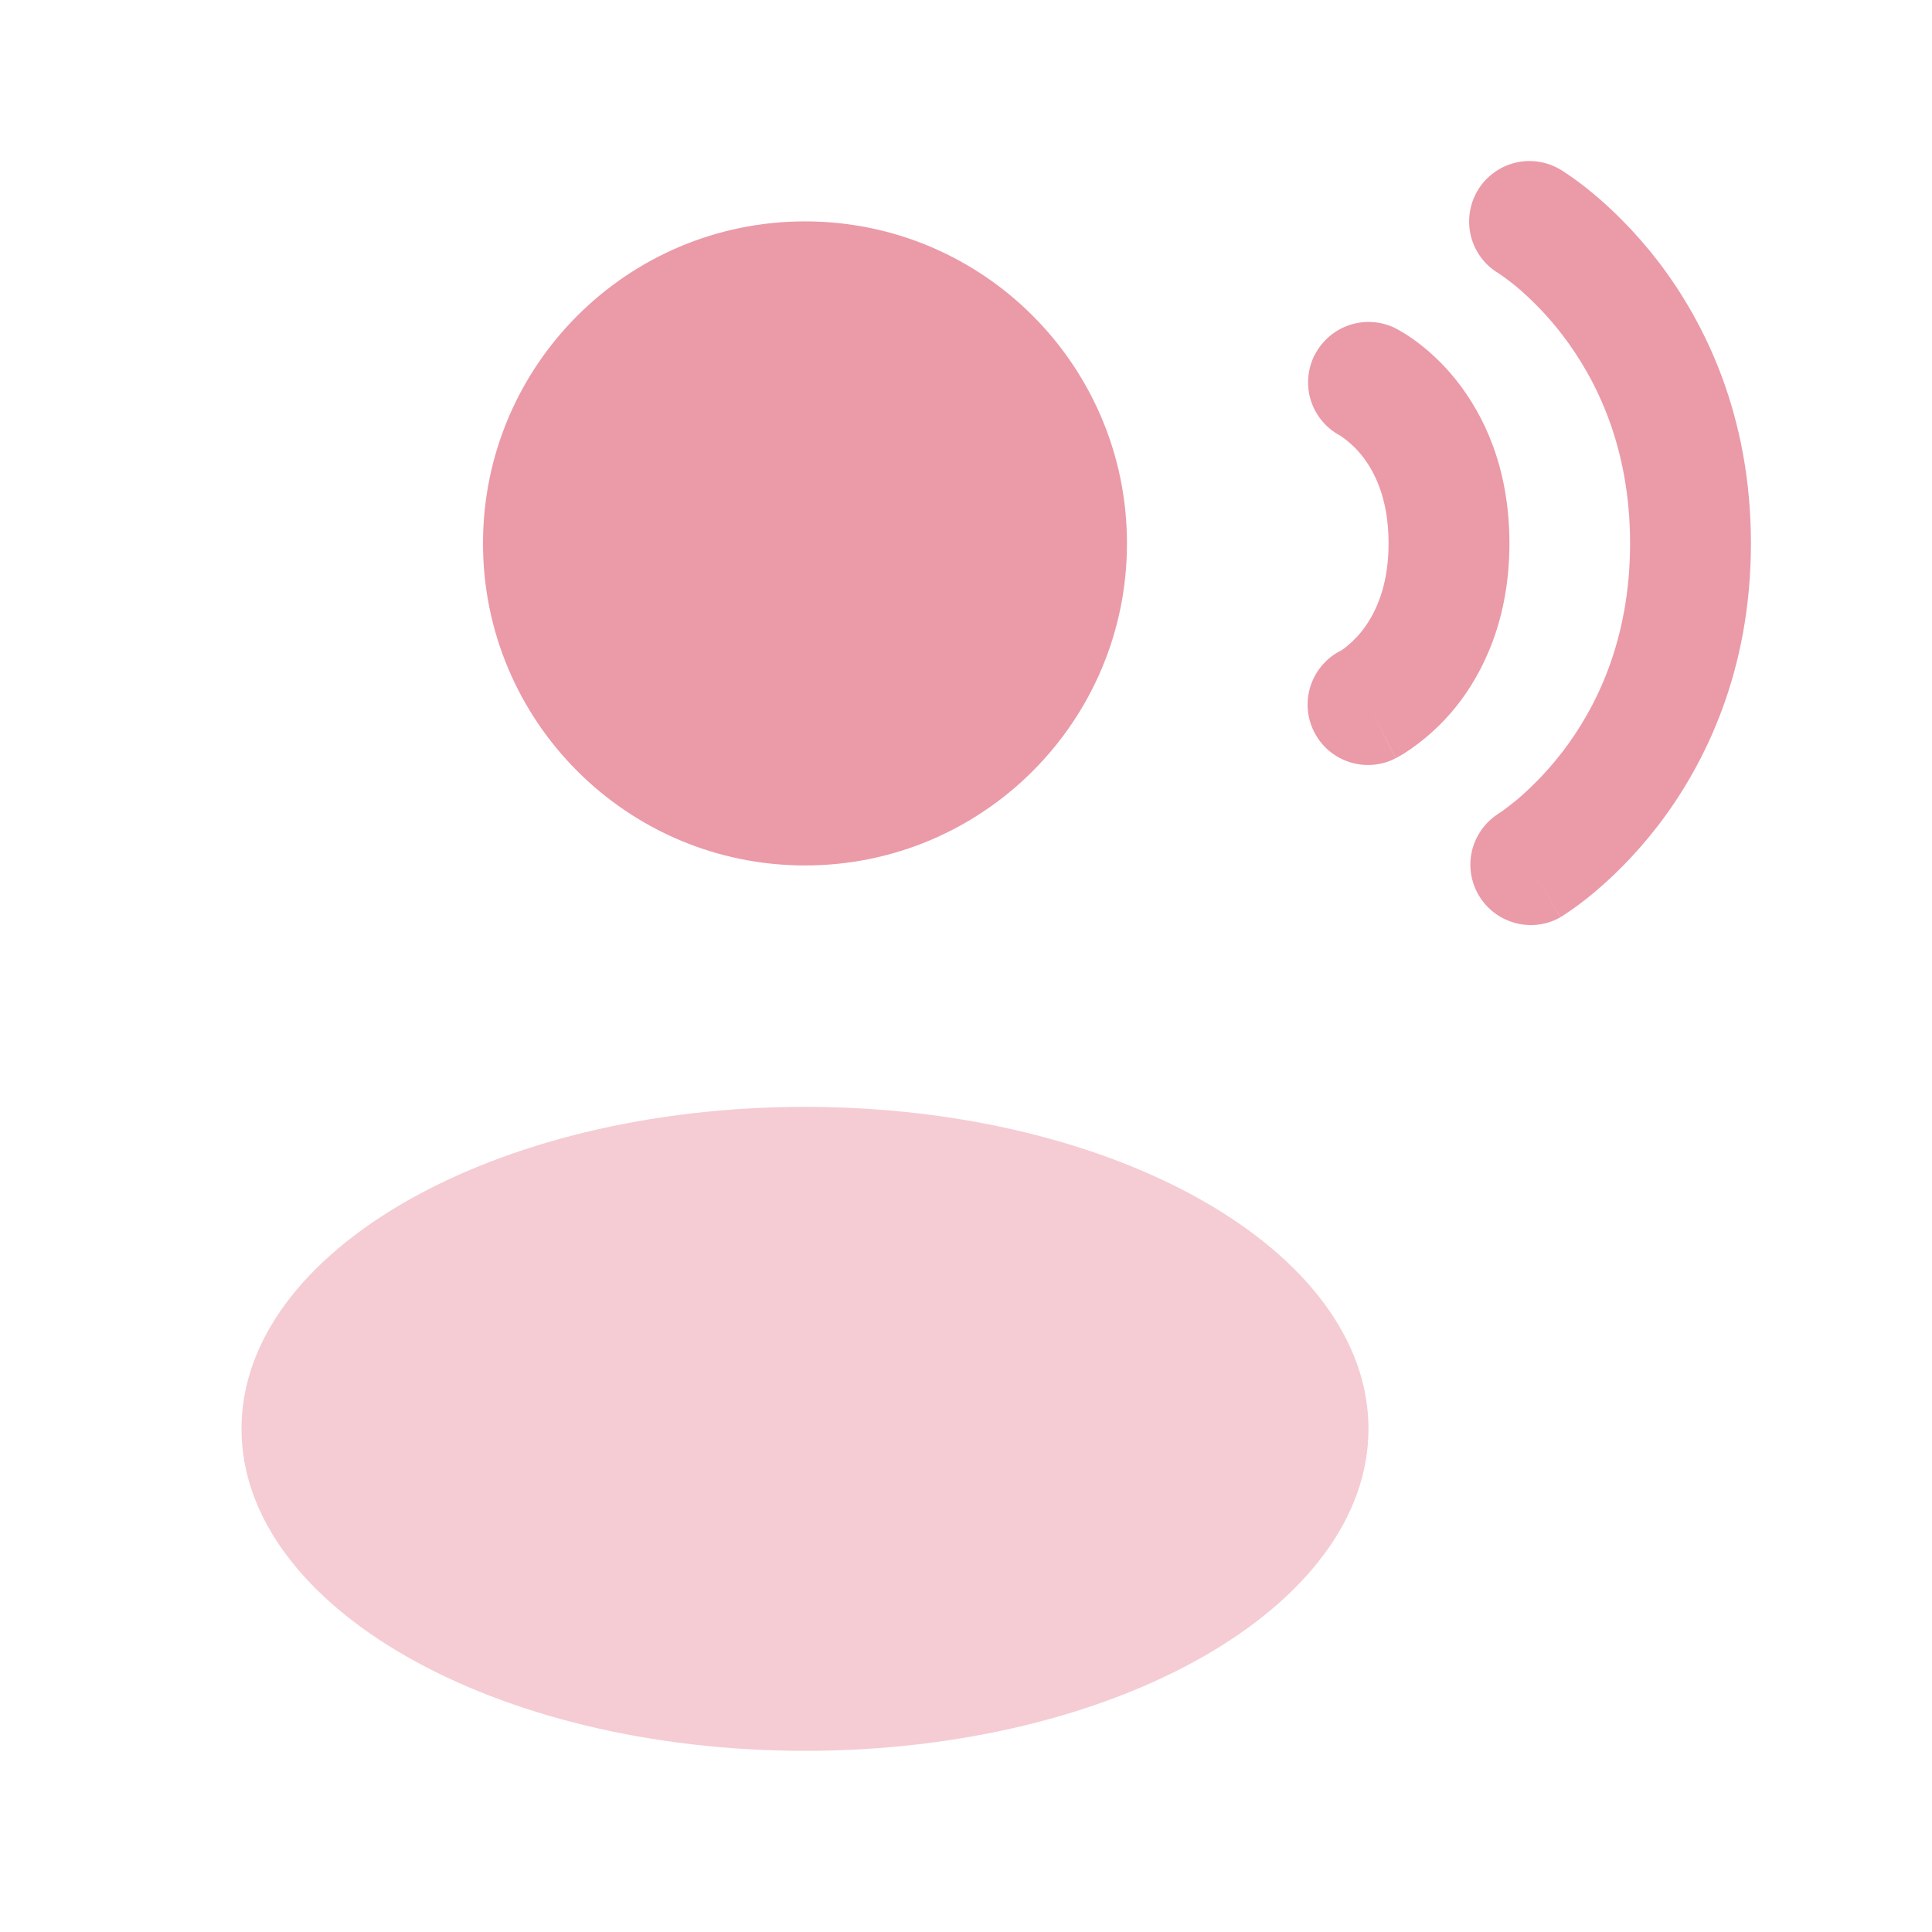
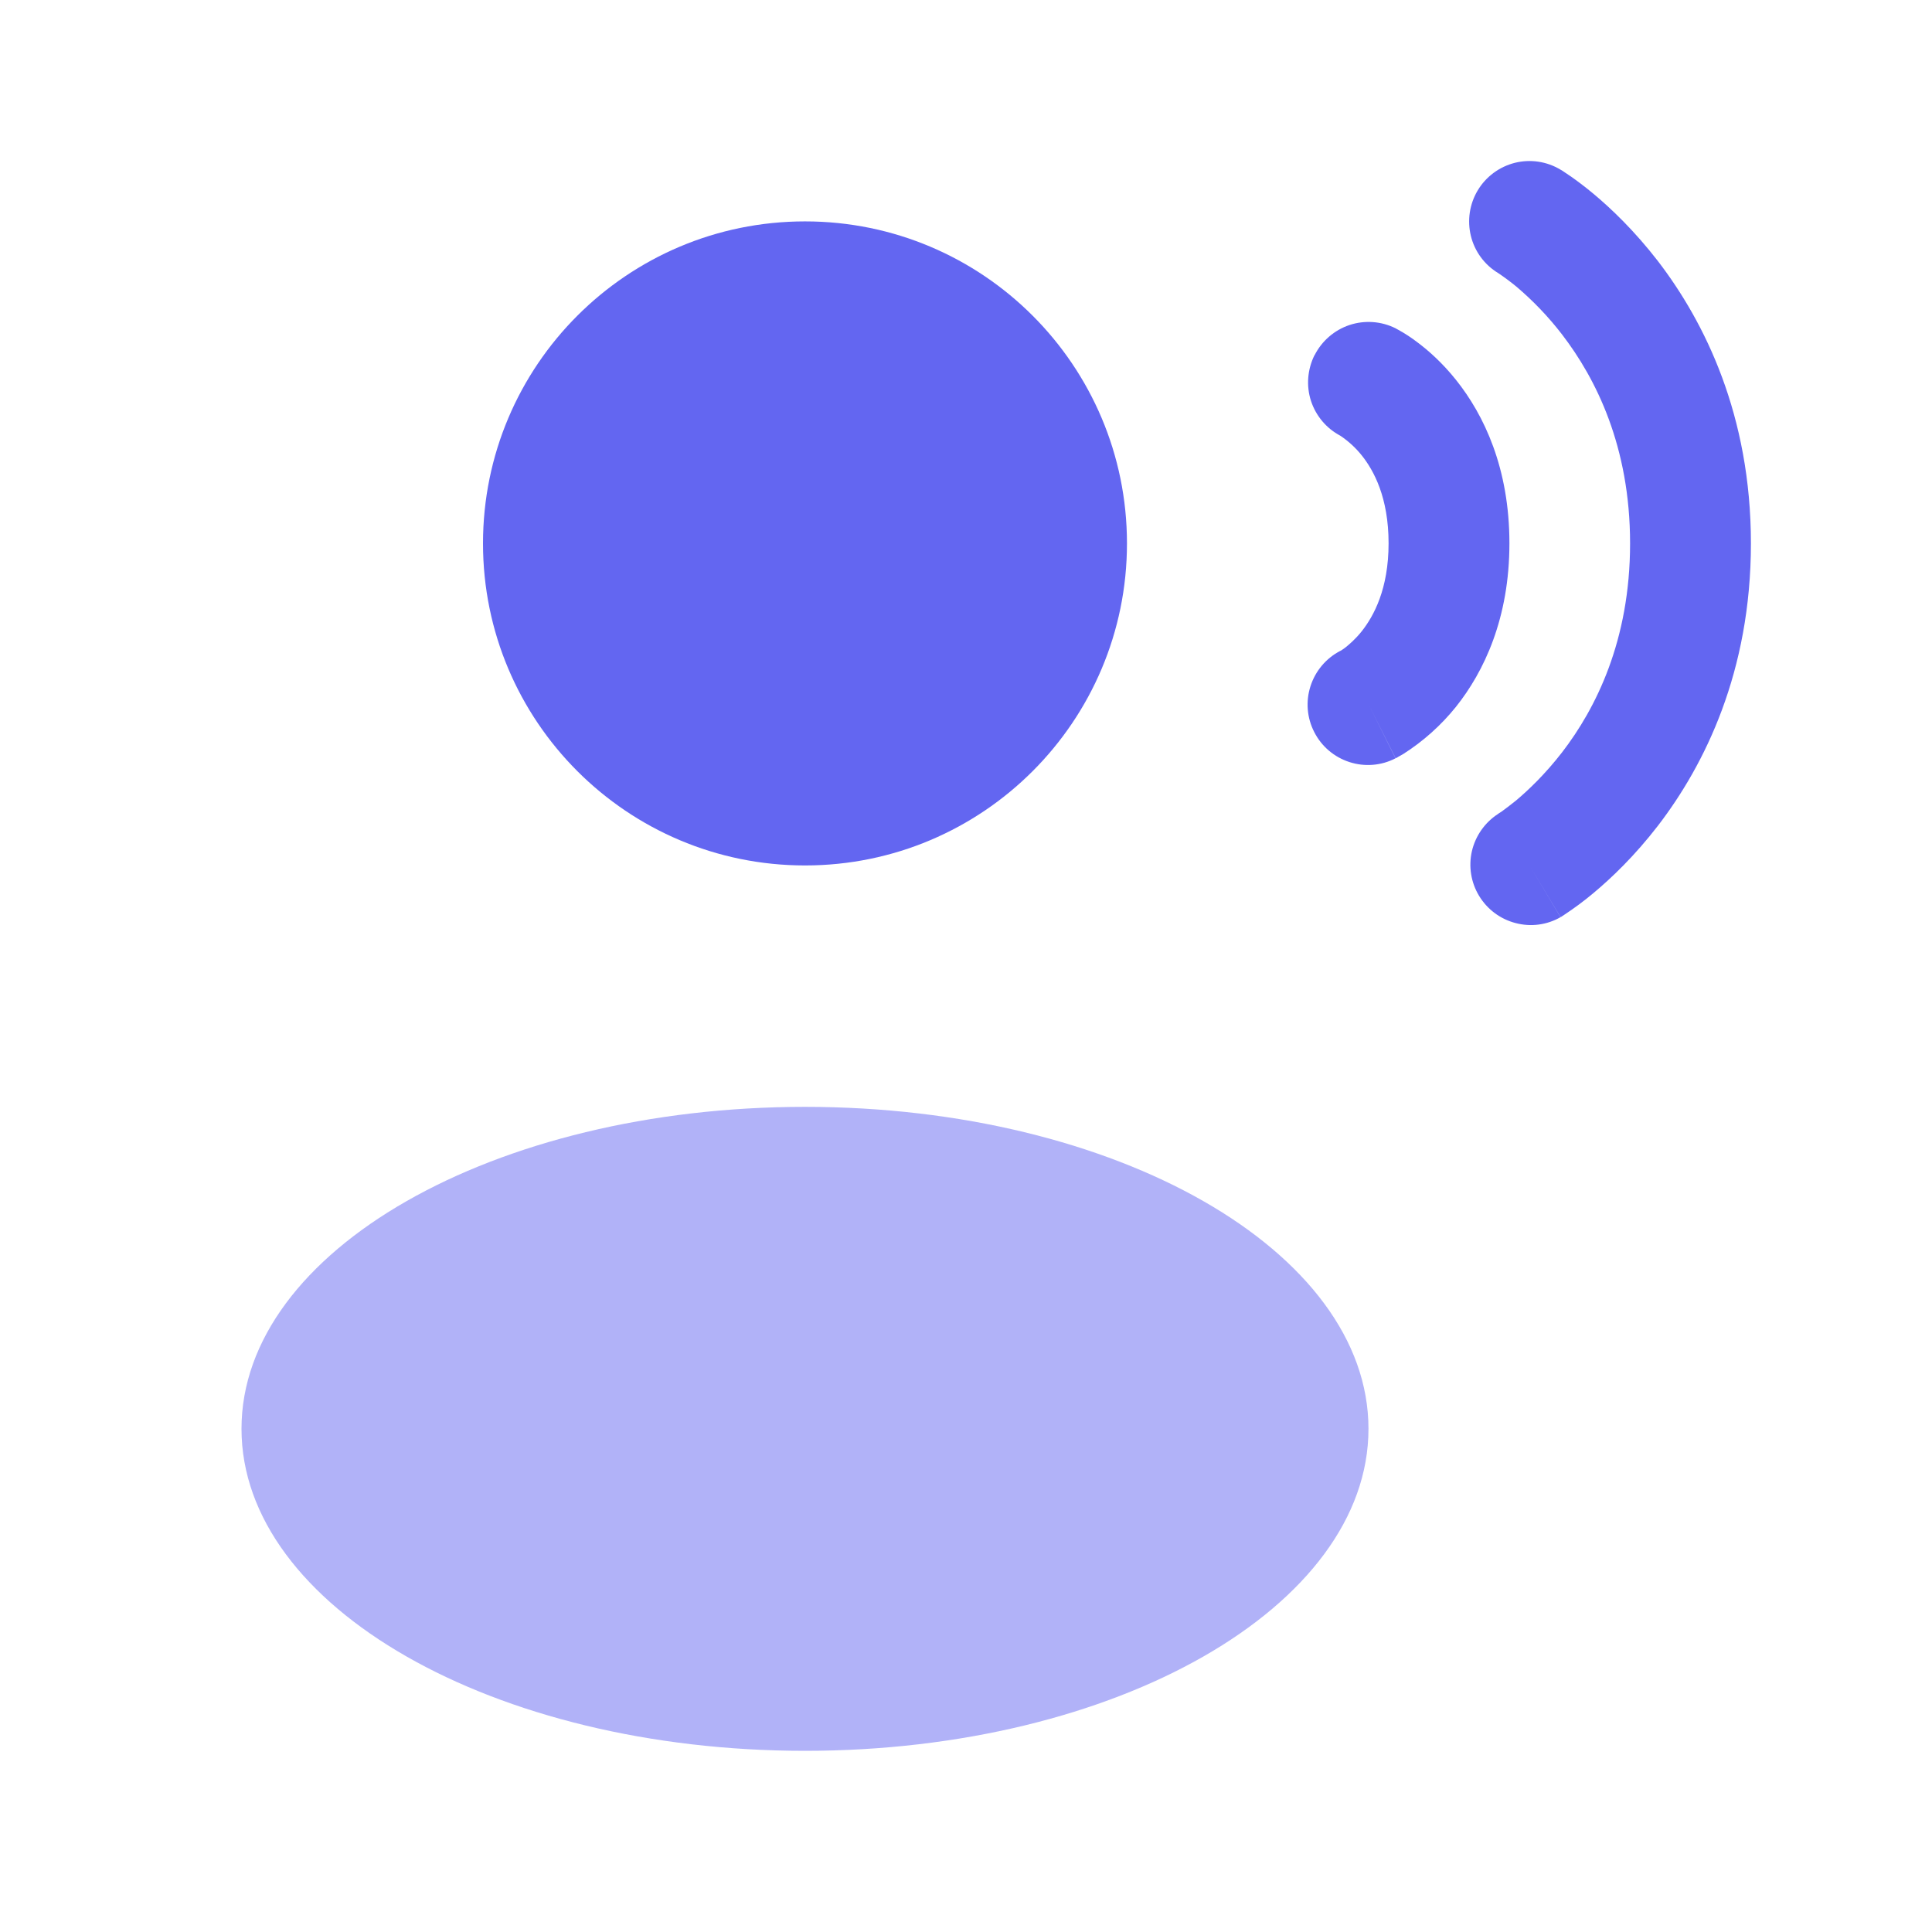
<svg xmlns="http://www.w3.org/2000/svg" width="22" height="22" viewBox="0 0 22 22" fill="none">
-   <path d="M9.167 9.855C11.192 9.855 12.833 8.213 12.833 6.188C12.833 4.163 11.192 2.521 9.167 2.521C7.142 2.521 5.5 4.163 5.5 6.188C5.5 8.213 7.142 9.855 9.167 9.855Z" fill="#EB9AA8" />
-   <path opacity="0.5" d="M9.167 19.937C12.71 19.937 15.583 18.295 15.583 16.27C15.583 14.245 12.71 12.604 9.167 12.604C5.623 12.604 2.75 14.245 2.75 16.27C2.75 18.295 5.623 19.937 9.167 19.937Z" fill="#EB9AA8" />
-   <path fill-rule="evenodd" clip-rule="evenodd" d="M16.827 2.168C16.921 2.011 17.073 1.899 17.25 1.854C17.427 1.81 17.614 1.838 17.77 1.932L17.773 1.934L17.777 1.936L17.786 1.941L17.89 2.011C17.954 2.056 18.042 2.121 18.143 2.205C18.347 2.375 18.613 2.629 18.879 2.973C19.412 3.668 19.938 4.728 19.938 6.188C19.938 7.648 19.412 8.709 18.879 9.403C18.613 9.748 18.347 10.001 18.143 10.171C18.037 10.26 17.926 10.342 17.811 10.418L17.785 10.435L17.776 10.441L17.773 10.442L17.771 10.443C17.771 10.443 17.77 10.444 17.417 9.855L17.77 10.444C17.615 10.533 17.431 10.557 17.258 10.511C17.084 10.466 16.936 10.355 16.843 10.202C16.75 10.049 16.721 9.866 16.761 9.691C16.802 9.517 16.909 9.365 17.059 9.268L17.064 9.264L17.101 9.24C17.138 9.214 17.192 9.172 17.264 9.115C17.403 8.998 17.595 8.816 17.789 8.565C18.171 8.068 18.562 7.295 18.562 6.188C18.562 5.082 18.171 4.309 17.789 3.811C17.634 3.609 17.458 3.425 17.264 3.261C17.199 3.208 17.133 3.159 17.064 3.112L17.059 3.109C16.904 3.015 16.792 2.863 16.749 2.686C16.706 2.51 16.734 2.323 16.827 2.168Z" fill="#EB9AA8" />
-   <path fill-rule="evenodd" clip-rule="evenodd" d="M14.969 4.046C15.051 3.883 15.194 3.759 15.367 3.701C15.539 3.644 15.728 3.657 15.891 3.738L15.892 3.739L15.894 3.74L15.898 3.742L15.905 3.746L15.925 3.757C16 3.798 16.071 3.845 16.139 3.897C16.264 3.99 16.423 4.13 16.579 4.325C16.899 4.725 17.188 5.332 17.188 6.187C17.188 7.041 16.898 7.649 16.579 8.049C16.41 8.259 16.207 8.441 15.979 8.586L15.924 8.617L15.906 8.628L15.897 8.632L15.894 8.633L15.892 8.634L15.59 8.032L15.891 8.635C15.729 8.719 15.54 8.734 15.367 8.678C15.193 8.622 15.049 8.5 14.966 8.337C14.882 8.175 14.867 7.986 14.923 7.813C14.979 7.639 15.101 7.495 15.263 7.411L15.266 7.411L15.314 7.378C15.361 7.341 15.433 7.28 15.505 7.19C15.643 7.016 15.812 6.707 15.812 6.187C15.812 5.666 15.644 5.357 15.505 5.184C15.437 5.099 15.356 5.025 15.266 4.964L15.263 4.962C15.104 4.878 14.984 4.736 14.928 4.564C14.873 4.393 14.888 4.207 14.968 4.045" fill="#EB9AA8" />
+   <path d="M9.167 9.855C11.192 9.855 12.833 8.213 12.833 6.188C12.833 4.163 11.192 2.521 9.167 2.521C7.142 2.521 5.5 4.163 5.5 6.188C5.5 8.213 7.142 9.855 9.167 9.855Z" fill="#6366f1" />
+   <path opacity="0.5" d="M9.167 19.937C12.71 19.937 15.583 18.295 15.583 16.27C15.583 14.245 12.71 12.604 9.167 12.604C5.623 12.604 2.75 14.245 2.75 16.27C2.75 18.295 5.623 19.937 9.167 19.937Z" fill="#6366f1" />
+   <path fill-rule="evenodd" clip-rule="evenodd" d="M16.827 2.168C16.921 2.011 17.073 1.899 17.25 1.854C17.427 1.81 17.614 1.838 17.77 1.932L17.773 1.934L17.777 1.936L17.786 1.941L17.89 2.011C17.954 2.056 18.042 2.121 18.143 2.205C18.347 2.375 18.613 2.629 18.879 2.973C19.412 3.668 19.938 4.728 19.938 6.188C19.938 7.648 19.412 8.709 18.879 9.403C18.613 9.748 18.347 10.001 18.143 10.171C18.037 10.26 17.926 10.342 17.811 10.418L17.785 10.435L17.776 10.441L17.773 10.442L17.771 10.443C17.771 10.443 17.77 10.444 17.417 9.855L17.77 10.444C17.615 10.533 17.431 10.557 17.258 10.511C17.084 10.466 16.936 10.355 16.843 10.202C16.75 10.049 16.721 9.866 16.761 9.691C16.802 9.517 16.909 9.365 17.059 9.268L17.064 9.264L17.101 9.24C17.138 9.214 17.192 9.172 17.264 9.115C17.403 8.998 17.595 8.816 17.789 8.565C18.171 8.068 18.562 7.295 18.562 6.188C18.562 5.082 18.171 4.309 17.789 3.811C17.634 3.609 17.458 3.425 17.264 3.261C17.199 3.208 17.133 3.159 17.064 3.112L17.059 3.109C16.904 3.015 16.792 2.863 16.749 2.686C16.706 2.51 16.734 2.323 16.827 2.168Z" fill="#6366f1" />
+   <path fill-rule="evenodd" clip-rule="evenodd" d="M14.969 4.046C15.051 3.883 15.194 3.759 15.367 3.701C15.539 3.644 15.728 3.657 15.891 3.738L15.892 3.739L15.894 3.74L15.898 3.742L15.905 3.746L15.925 3.757C16 3.798 16.071 3.845 16.139 3.897C16.264 3.99 16.423 4.13 16.579 4.325C16.899 4.725 17.188 5.332 17.188 6.187C17.188 7.041 16.898 7.649 16.579 8.049C16.41 8.259 16.207 8.441 15.979 8.586L15.924 8.617L15.906 8.628L15.897 8.632L15.894 8.633L15.892 8.634L15.59 8.032L15.891 8.635C15.729 8.719 15.54 8.734 15.367 8.678C15.193 8.622 15.049 8.5 14.966 8.337C14.882 8.175 14.867 7.986 14.923 7.813C14.979 7.639 15.101 7.495 15.263 7.411L15.266 7.411L15.314 7.378C15.361 7.341 15.433 7.28 15.505 7.19C15.643 7.016 15.812 6.707 15.812 6.187C15.812 5.666 15.644 5.357 15.505 5.184C15.437 5.099 15.356 5.025 15.266 4.964L15.263 4.962C15.104 4.878 14.984 4.736 14.928 4.564C14.873 4.393 14.888 4.207 14.968 4.045" fill="#6366f1" />
</svg>
